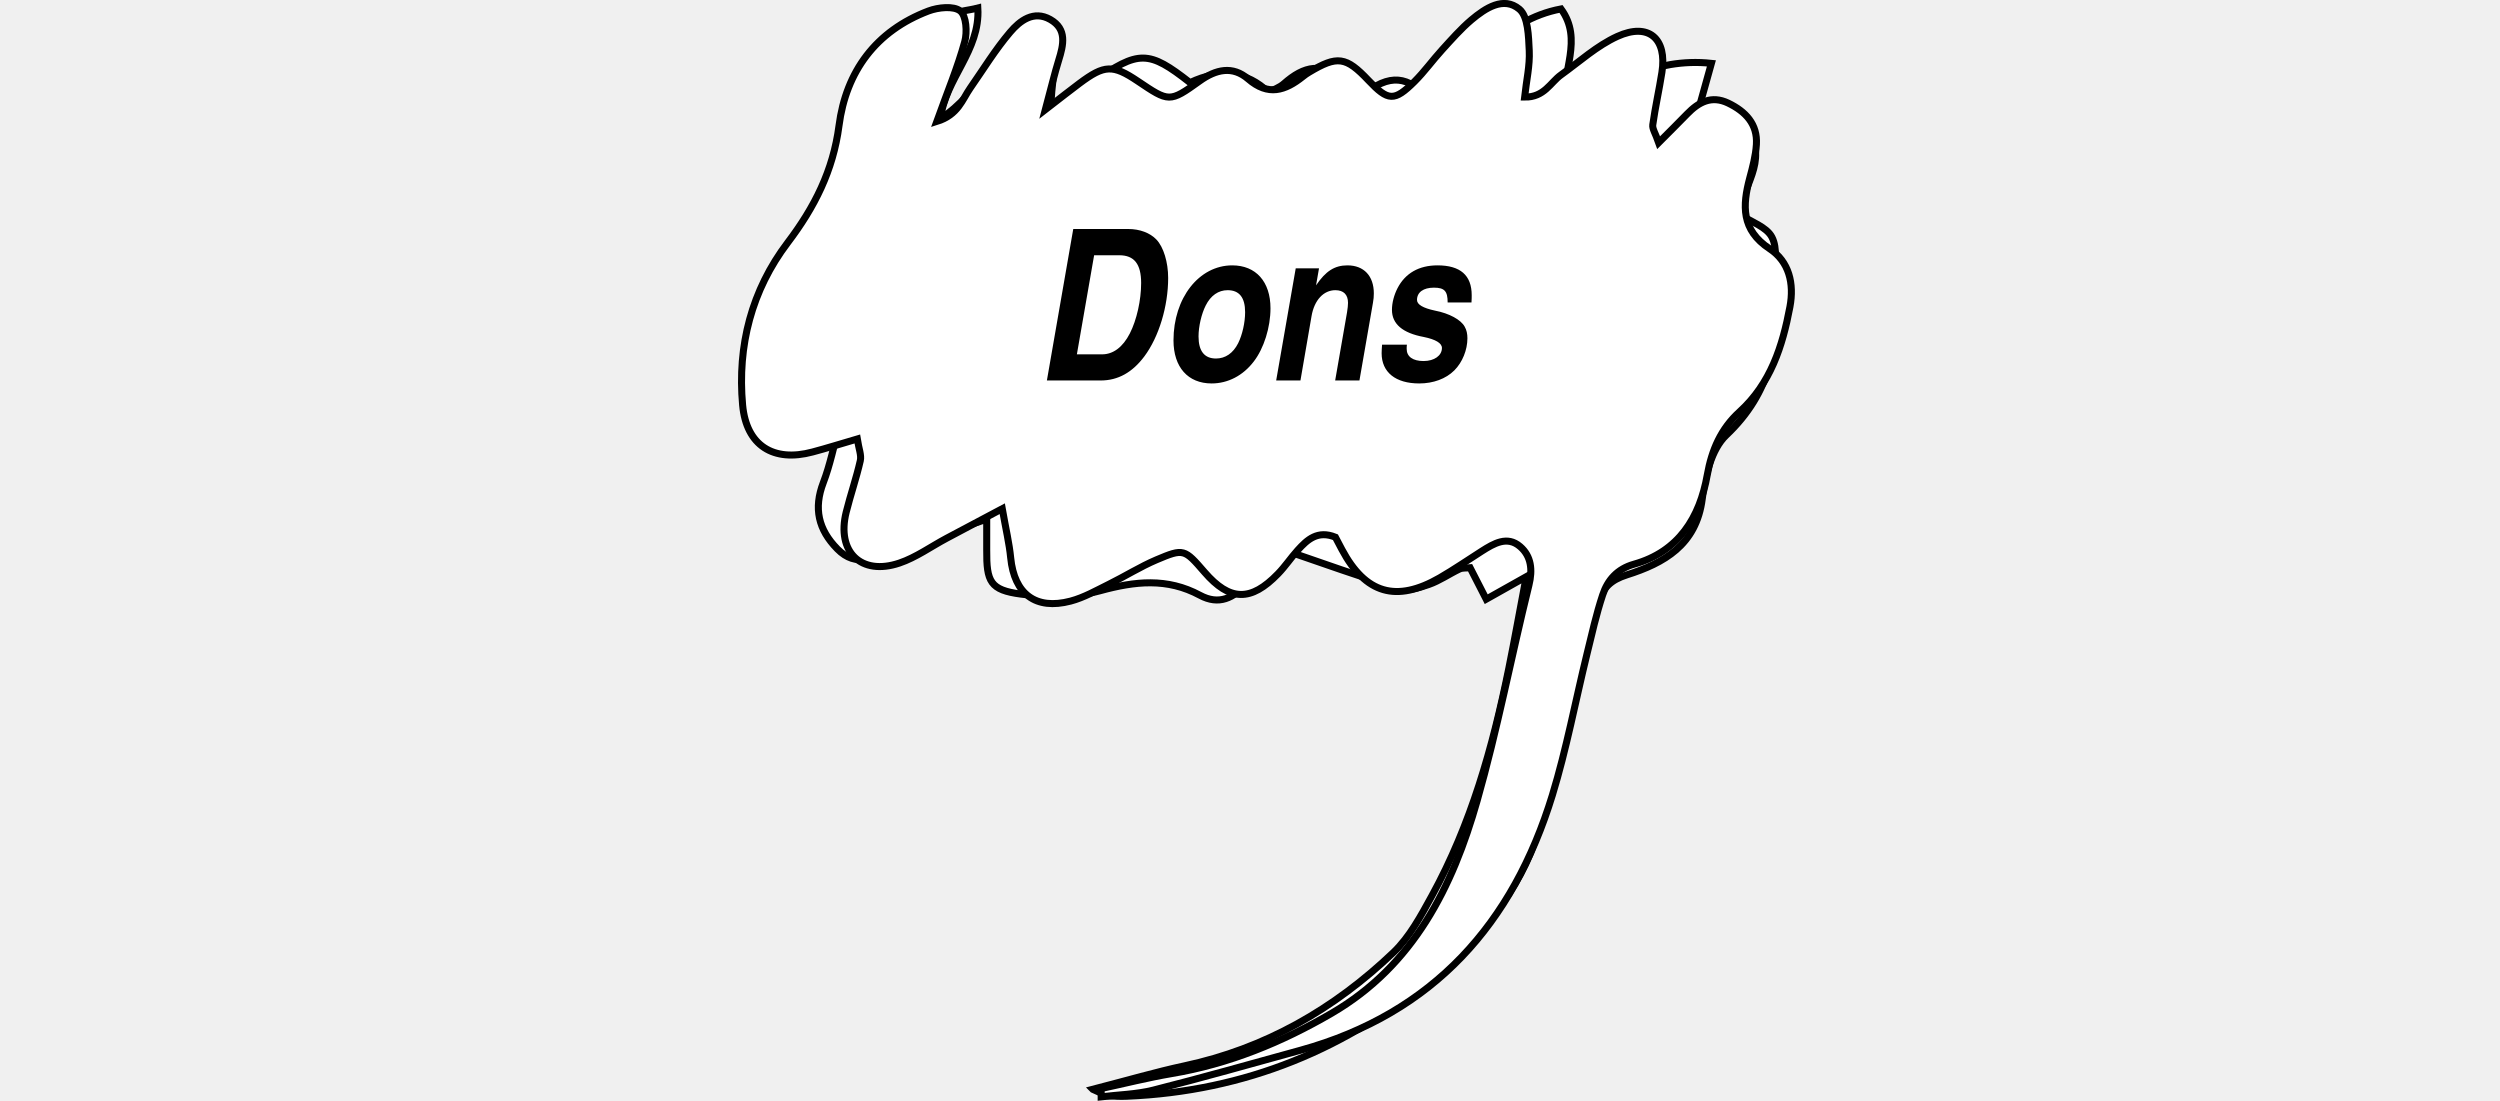
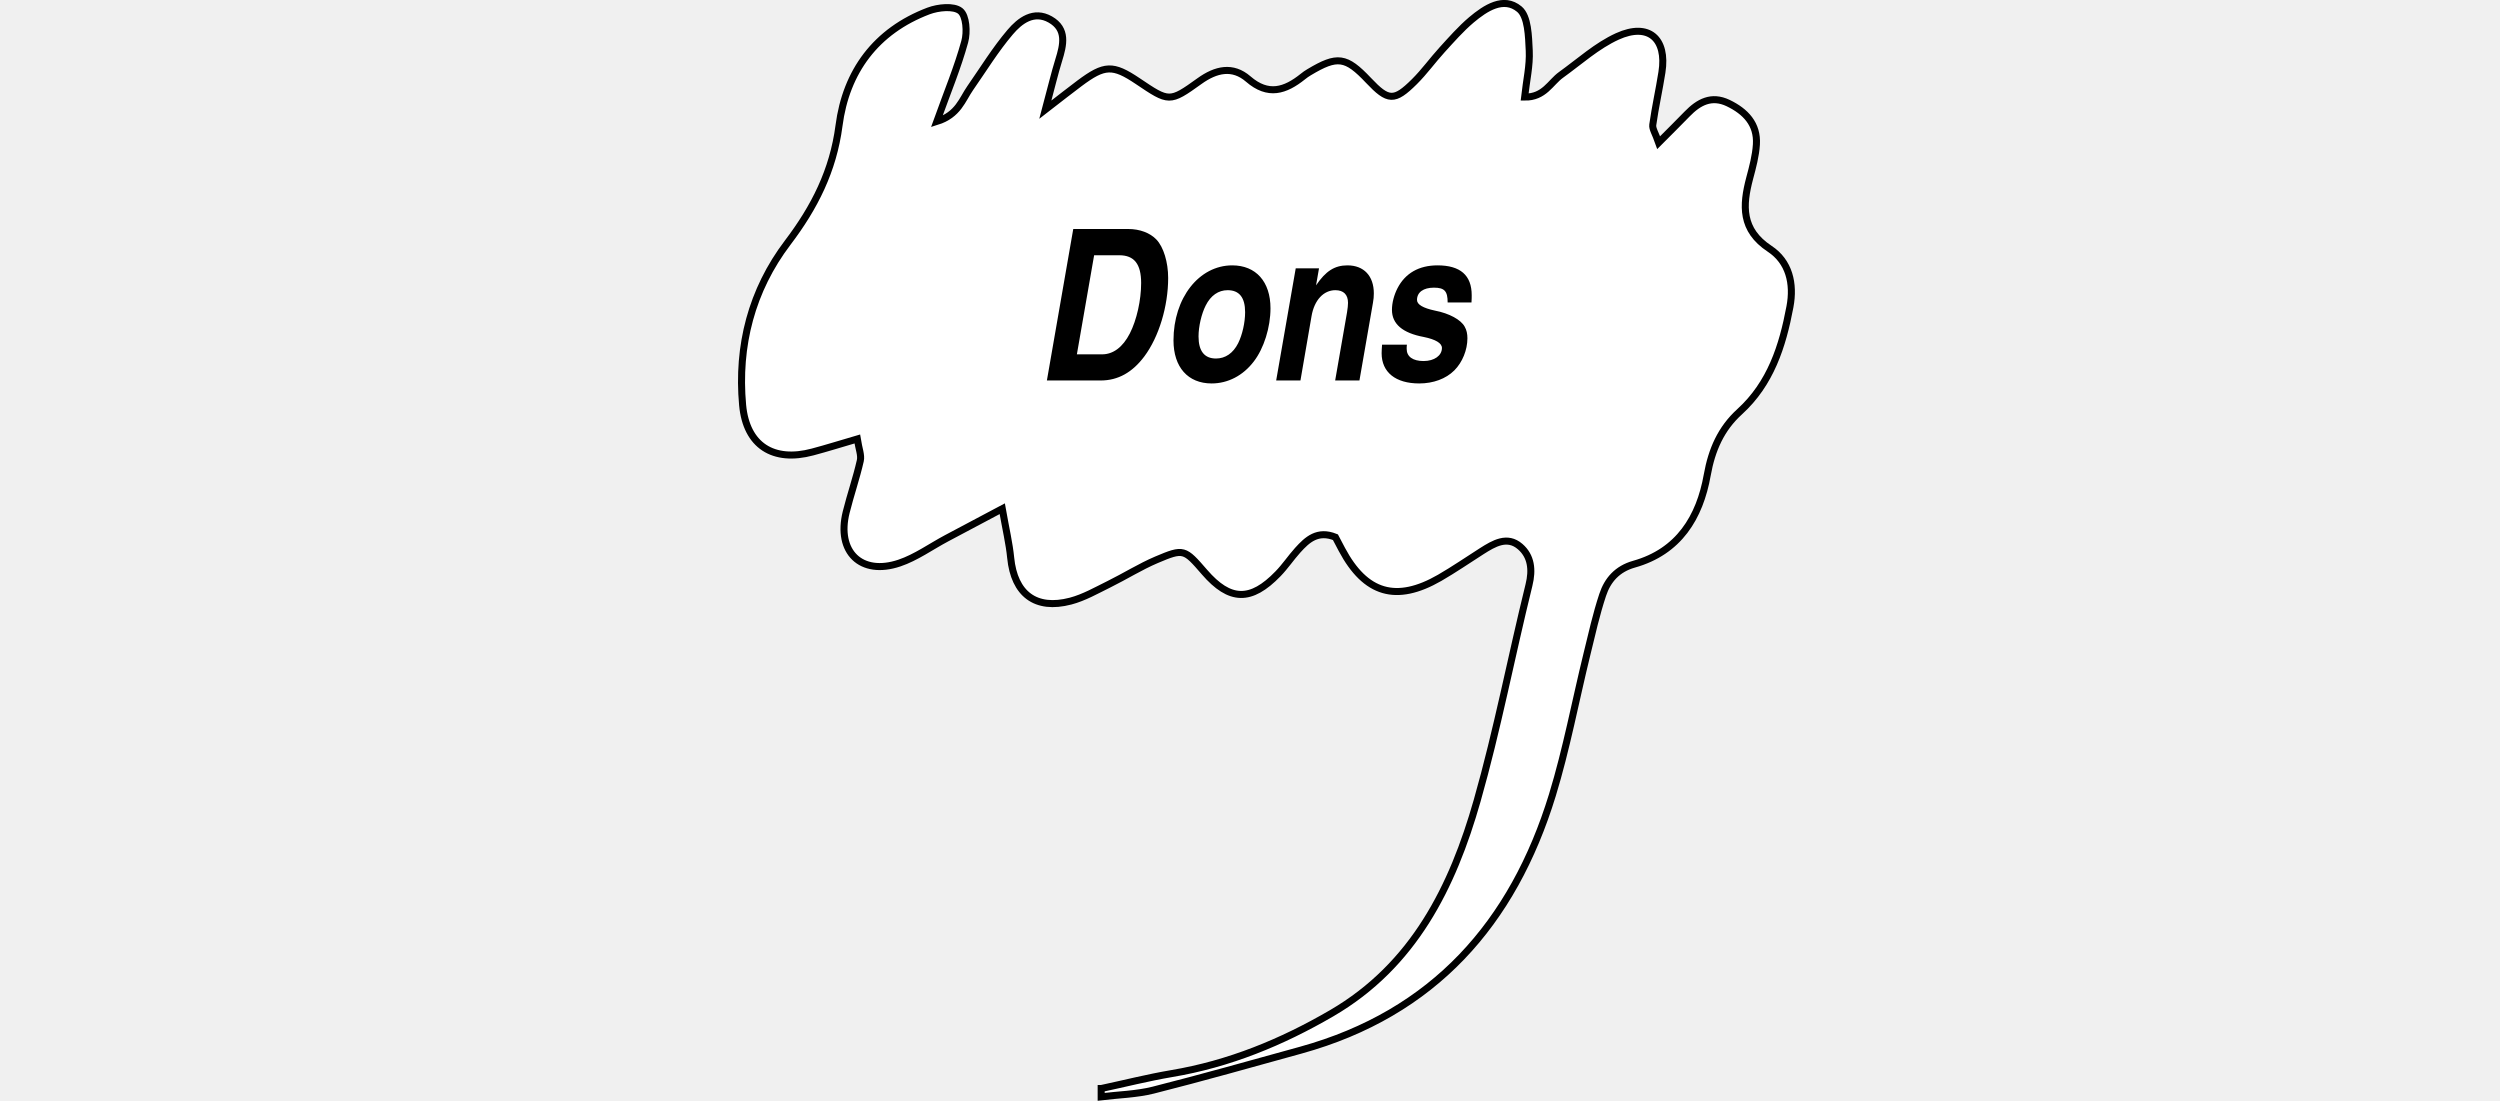
- <svg xmlns="http://www.w3.org/2000/svg" id="Calque_2" data-name="Calque 2" viewBox="0 0 355.6 156.58">
-   <defs>
-     <style>
+ <svg xmlns="http://www.w3.org/2000/svg" id="Calque_2" data-name="Calque 2" viewBox="0 0 355.6 156.58" version="1.1">
+   <defs id="defs1">
+     <style id="style1">
      .cls-1 {
        fill: #fff;
        stroke: #000;
        stroke-miterlimit: 10;
      }

      .cls-2 {
        fill: #000;
        font-family: ArialNarrow-BoldItalic, 'Arial Narrow';
        font-size: 30px;
        font-style: italic;
        font-weight: 700;
      }
    </style>
  </defs>
-   <g id="Calque_6_Image" data-name="Calque 6 Image">
-     <path class="cls-1" d="M155.44,154.94c5.07-1.31,9.01-2.47,13.02-3.33,11.52-2.46,21.33-8.1,29.75-16.14,2.3-2.2,3.91-5.22,5.47-8.06,5.56-10.13,8.66-21.13,10.94-32.38.82-4.06,1.55-8.13,2.47-13-2.2,1.23-3.77,2.12-5.69,3.2-.83-1.62-1.53-2.99-2.29-4.47-.5.05-1.07-.02-1.51.18-1.48.7-2.84,1.67-4.37,2.2-1.32.46-2.96.96-4.19.59-5.5-1.66-10.91-3.63-16.8-5.64-1.58,1.56-3.34,3.09-4.86,4.83-1.89,2.17-4.01,3.2-6.7,1.75-4.67-2.51-9.24-2-14.21-.64-3.54.97-7.55.96-11.23.48-4.41-.58-4.92-1.76-4.89-6.28,0-1.24,0-2.49,0-4.38-4.7,1.58-8.96,2.98-13.2,4.46-2.72.95-5.36,2.51-8.04-.22-2.71-2.76-3.41-5.77-2-9.45.96-2.5,1.48-5.17,2.37-8.38-1.73.13-2.96-.02-4.02.34-5.11,1.71-10.37-3.44-8.08-9.74.92-2.52,2.35-4.95,4.01-7.07,4.37-5.59,5.78-12.43,8.37-18.76.4-.99.82-2.23.58-3.18-1.32-5.22,2.06-8.19,5.25-11.14,3.32-3.07,6.86-5.9,10.39-8.73.61-.49,1.63-.46,3.11-.84.35,6.1-4.61,10.01-5.32,15.75,5.6-3.63,7.98-10.58,14.92-11.79,2.23,3.45.63,6.75.81,10.79,2.35-1.66,4.18-2.97,6.02-4.26,6.45-4.52,7.86-4.5,13.75.12q6.54-3.09,11.17,1.38c.69-.38,1.56-.67,2.19-1.23,2.83-2.51,5.51-3.18,8.61-.24.87.83,3.09,1.46,3.87.94,3.76-2.5,6.35-.88,8.87,2.5,5.52-5.58,9.82-12.26,18.06-13.83,3.19,4.37.07,8.87.51,13.54,6.62-2.51,12.59-6.7,20.88-5.8-1.09,3.92-2.03,7.29-3.14,11.27,2.9-.64,5.56-1.22,8.3-1.82,3.05,4.59-.99,8.15-1.06,12.08,1.56,1.03,3.74,1.73,4.5,3.18.84,1.59.4,3.87.49,5.84.02.36-.15.73-.12,1.08.89,8.11-.5,15.24-6.86,21.26-2.12,2.01-3.01,5.88-3.41,9.04-.83,6.59-5.46,9.16-10.73,10.83-2.29.73-3.36,1.82-4,3.79-.39,1.2-.67,2.44-.98,3.67-2.55,9.83-4.73,19.78-7.76,29.46-2.5,7.96-7.98,14.36-14.19,19.68-12.64,10.83-27.42,16.87-44.2,17.56-.9.04-1.82,0-2.72-.08-.33-.03-.64-.26-2.1-.9Z" />
-   </g>
  <g id="Calque_20_Image" data-name="Calque 20 Image">
-     <path class="cls-1" d="M156.65,154.83c3.33-.71,6.63-1.55,9.99-2.12,8.17-1.37,15.67-4.45,22.78-8.59,11.67-6.8,17.2-17.96,20.69-30.23,2.88-10.1,4.85-20.46,7.37-30.67.54-2.18.32-4.11-1.25-5.47-1.83-1.59-3.74-.45-5.47.65-1.99,1.27-3.94,2.61-5.98,3.79-6.18,3.56-10.56,2.26-13.91-4.03-.33-.63-.66-1.26-.92-1.75-2.53-1.02-4,.34-5.37,1.86-.97,1.08-1.78,2.3-2.79,3.34-3.87,4.01-6.87,3.92-10.46-.23-2.85-3.29-2.95-3.4-6.82-1.76-2.33.99-4.5,2.36-6.77,3.48-1.79.88-3.56,1.9-5.46,2.4-4.98,1.31-8.01-1.02-8.52-6.15-.2-2.04-.68-4.05-1.2-6.99-3.22,1.71-5.57,2.95-7.91,4.2-2.24,1.19-4.35,2.73-6.72,3.53-5.46,1.84-8.97-1.6-7.57-7.23.61-2.46,1.45-4.86,2.01-7.33.18-.78-.21-1.69-.43-3.09-2.33.68-4.33,1.31-6.36,1.85-5.58,1.5-9.42-.91-9.95-6.67-.77-8.44,1.29-16.35,6.4-23.09,3.83-5.05,6.47-10.25,7.31-16.65,1-7.72,5.25-13.48,12.73-16.32,1.38-.52,3.59-.75,4.52,0,.86.69,1.01,3.01.63,4.38-.99,3.61-2.44,7.09-3.97,11.34,3.05-.95,3.62-3.13,4.76-4.76,1.86-2.67,3.57-5.47,5.67-7.94,1.38-1.63,3.35-3.15,5.71-1.81,2.41,1.37,1.88,3.61,1.2,5.79-.58,1.87-1.03,3.79-1.9,7.04,2.27-1.75,3.54-2.77,4.85-3.74,3.56-2.66,4.75-2.7,8.28-.33,4.46,3,4.52,3.08,8.79.01,2.35-1.69,4.72-2.22,6.94-.3,2.84,2.46,5.26,1.66,7.77-.35.28-.23.58-.44.89-.62,4.01-2.4,5.24-2.23,8.45,1.17,2.79,2.95,3.66,3.02,6.53.17,1.41-1.4,2.58-3.04,3.93-4.52,1.34-1.47,2.67-2.99,4.18-4.27,1.99-1.67,4.58-3.38,6.81-1.52,1.26,1.05,1.31,3.87,1.41,5.92.1,2.1-.4,4.23-.66,6.59,2.8.04,3.66-2.07,5.18-3.16,2.63-1.89,5.11-4.15,8.01-5.47,4.45-2.02,7.1.3,6.34,5.11-.39,2.49-.95,4.96-1.3,7.46-.08.58.39,1.24.84,2.54,1.63-1.64,2.86-2.85,4.05-4.08,1.64-1.69,3.46-2.68,5.83-1.55,2.47,1.19,4.2,2.98,4.02,5.89-.1,1.61-.53,3.21-.95,4.78-1.04,3.92-1.22,7.37,2.83,10.05,2.79,1.84,3.51,4.96,2.89,8.26-1.05,5.61-2.75,10.92-7.16,14.93-2.65,2.41-3.96,5.41-4.6,8.99-1.07,6.04-4.05,10.9-10.42,12.69-2.38.67-3.76,2.25-4.46,4.38-.91,2.74-1.54,5.58-2.23,8.4-1.64,6.69-2.91,13.5-4.92,20.07-5.59,18.23-16.89,31.04-35.77,36.27-6.99,1.93-13.97,3.91-21,5.69-2.4.6-4.93.65-7.41.95,0-.39,0-.79,0-1.18Z" />
-     <text class="cls-2" transform="translate(147.05 54.12)">
-       <tspan x="0" y="0">Dons</tspan>
+     <path class="cls-1" d="M156.65,154.83c3.33-.71,6.63-1.55,9.99-2.12,8.17-1.37,15.67-4.45,22.78-8.59,11.67-6.8,17.2-17.96,20.69-30.23,2.88-10.1,4.85-20.46,7.37-30.67.54-2.18.32-4.11-1.25-5.47-1.83-1.59-3.74-.45-5.47.65-1.99,1.27-3.94,2.61-5.98,3.79-6.18,3.56-10.56,2.26-13.91-4.03-.33-.63-.66-1.26-.92-1.75-2.53-1.02-4,.34-5.37,1.86-.97,1.08-1.78,2.3-2.79,3.34-3.87,4.01-6.87,3.92-10.46-.23-2.85-3.29-2.95-3.4-6.82-1.76-2.33.99-4.5,2.36-6.77,3.48-1.79.88-3.56,1.9-5.46,2.4-4.98,1.31-8.01-1.02-8.52-6.15-.2-2.04-.68-4.05-1.2-6.99-3.22,1.71-5.57,2.95-7.91,4.2-2.24,1.19-4.35,2.73-6.72,3.53-5.46,1.84-8.97-1.6-7.57-7.23.61-2.46,1.45-4.86,2.01-7.33.18-.78-.21-1.69-.43-3.09-2.33.68-4.33,1.31-6.36,1.85-5.58,1.5-9.42-.91-9.95-6.67-.77-8.44,1.29-16.35,6.4-23.09,3.83-5.05,6.47-10.25,7.31-16.65,1-7.72,5.25-13.48,12.73-16.32,1.38-.52,3.59-.75,4.52,0,.86.69,1.01,3.01.63,4.38-.99,3.61-2.44,7.09-3.97,11.34,3.05-.95,3.62-3.13,4.76-4.76,1.86-2.67,3.57-5.47,5.67-7.94,1.38-1.63,3.35-3.15,5.71-1.81,2.41,1.37,1.88,3.61,1.2,5.79-.58,1.87-1.03,3.79-1.9,7.04,2.27-1.75,3.54-2.77,4.85-3.74,3.56-2.66,4.75-2.7,8.28-.33,4.46,3,4.52,3.08,8.79.01,2.35-1.69,4.72-2.22,6.94-.3,2.84,2.46,5.26,1.66,7.77-.35.28-.23.58-.44.89-.62,4.01-2.4,5.24-2.23,8.45,1.17,2.79,2.95,3.66,3.02,6.53.17,1.41-1.4,2.58-3.04,3.93-4.52,1.34-1.47,2.67-2.99,4.18-4.27,1.99-1.67,4.58-3.38,6.81-1.52,1.26,1.05,1.31,3.87,1.41,5.92.1,2.1-.4,4.23-.66,6.59,2.8.04,3.66-2.07,5.18-3.16,2.63-1.89,5.11-4.15,8.01-5.47,4.45-2.02,7.1.3,6.34,5.11-.39,2.49-.95,4.96-1.3,7.46-.08.58.39,1.24.84,2.54,1.63-1.64,2.86-2.85,4.05-4.08,1.64-1.69,3.46-2.68,5.83-1.55,2.47,1.19,4.2,2.98,4.02,5.89-.1,1.61-.53,3.21-.95,4.78-1.04,3.92-1.22,7.37,2.83,10.05,2.79,1.84,3.51,4.96,2.89,8.26-1.05,5.61-2.75,10.92-7.16,14.93-2.65,2.41-3.96,5.41-4.6,8.99-1.07,6.04-4.05,10.9-10.42,12.69-2.38.67-3.76,2.25-4.46,4.38-.91,2.74-1.54,5.58-2.23,8.4-1.64,6.69-2.91,13.5-4.92,20.07-5.59,18.23-16.89,31.04-35.77,36.27-6.99,1.93-13.97,3.91-21,5.69-2.4.6-4.93.65-7.41.95,0-.39,0-.79,0-1.18Z" id="path2" />
+     <text class="cls-2" transform="translate(147.05 54.12)" id="text2">
+       <tspan x="0" y="0" id="tspan2">Dons</tspan>
    </text>
  </g>
</svg>
